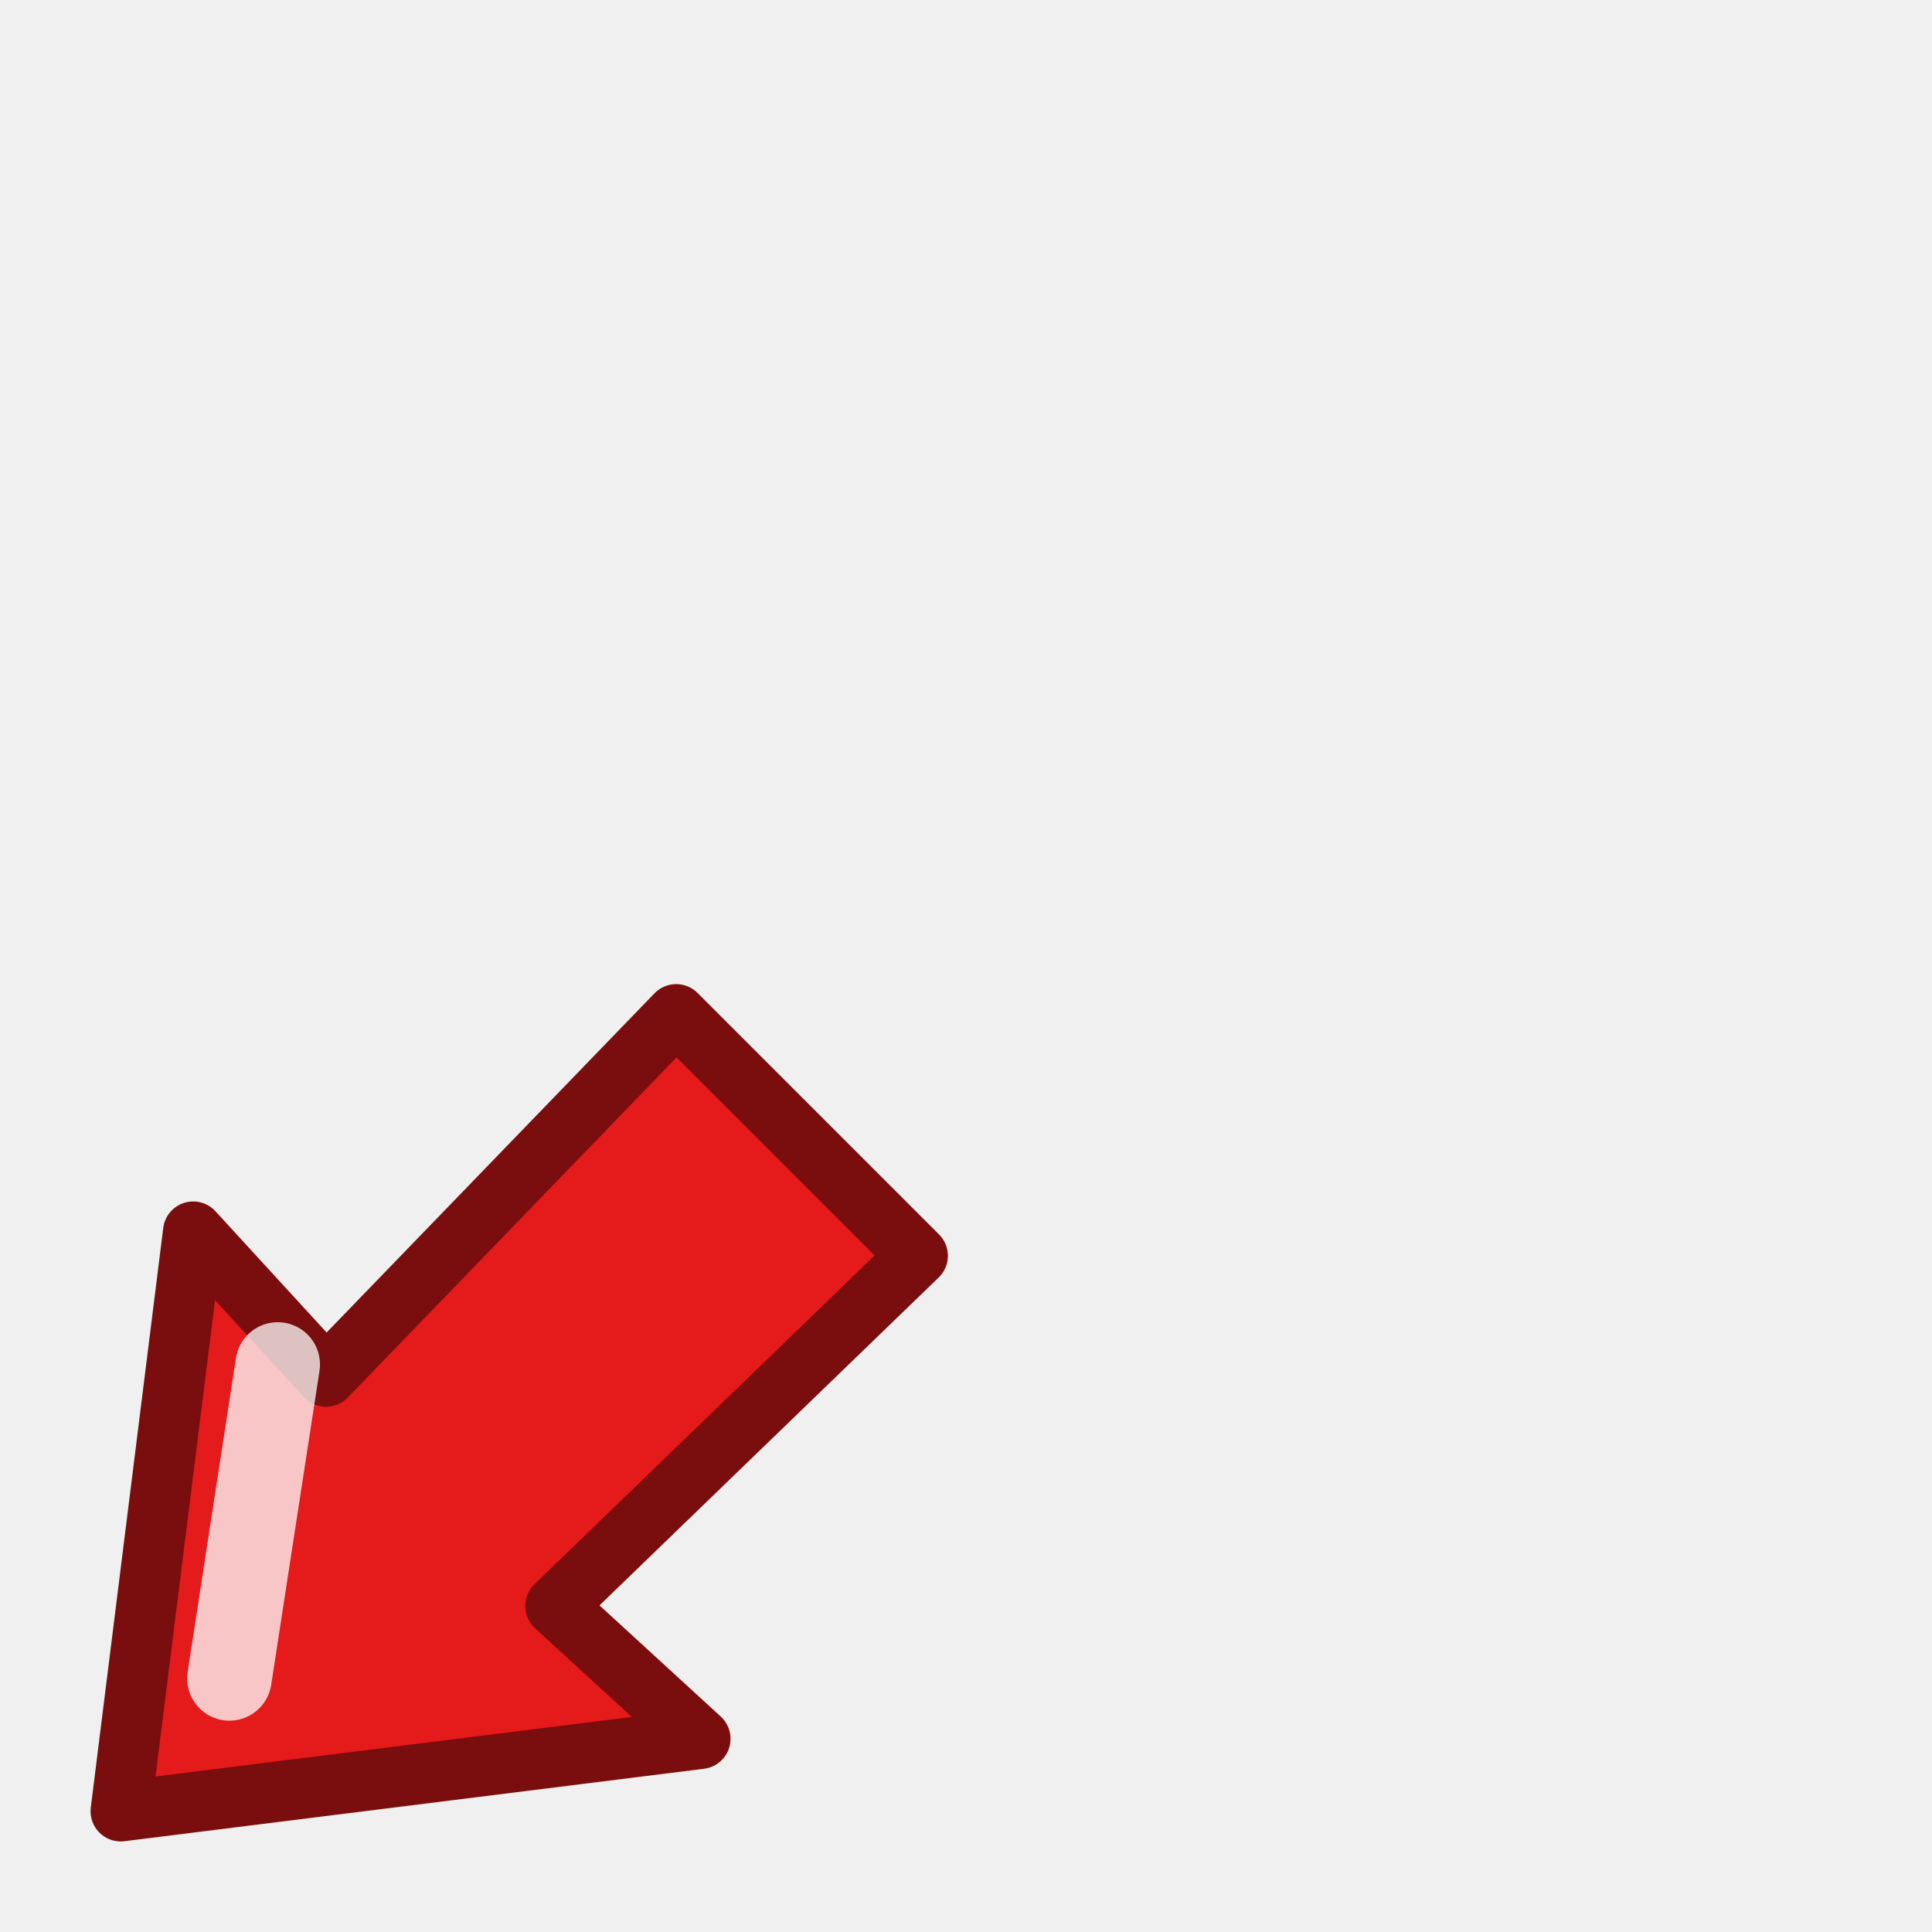
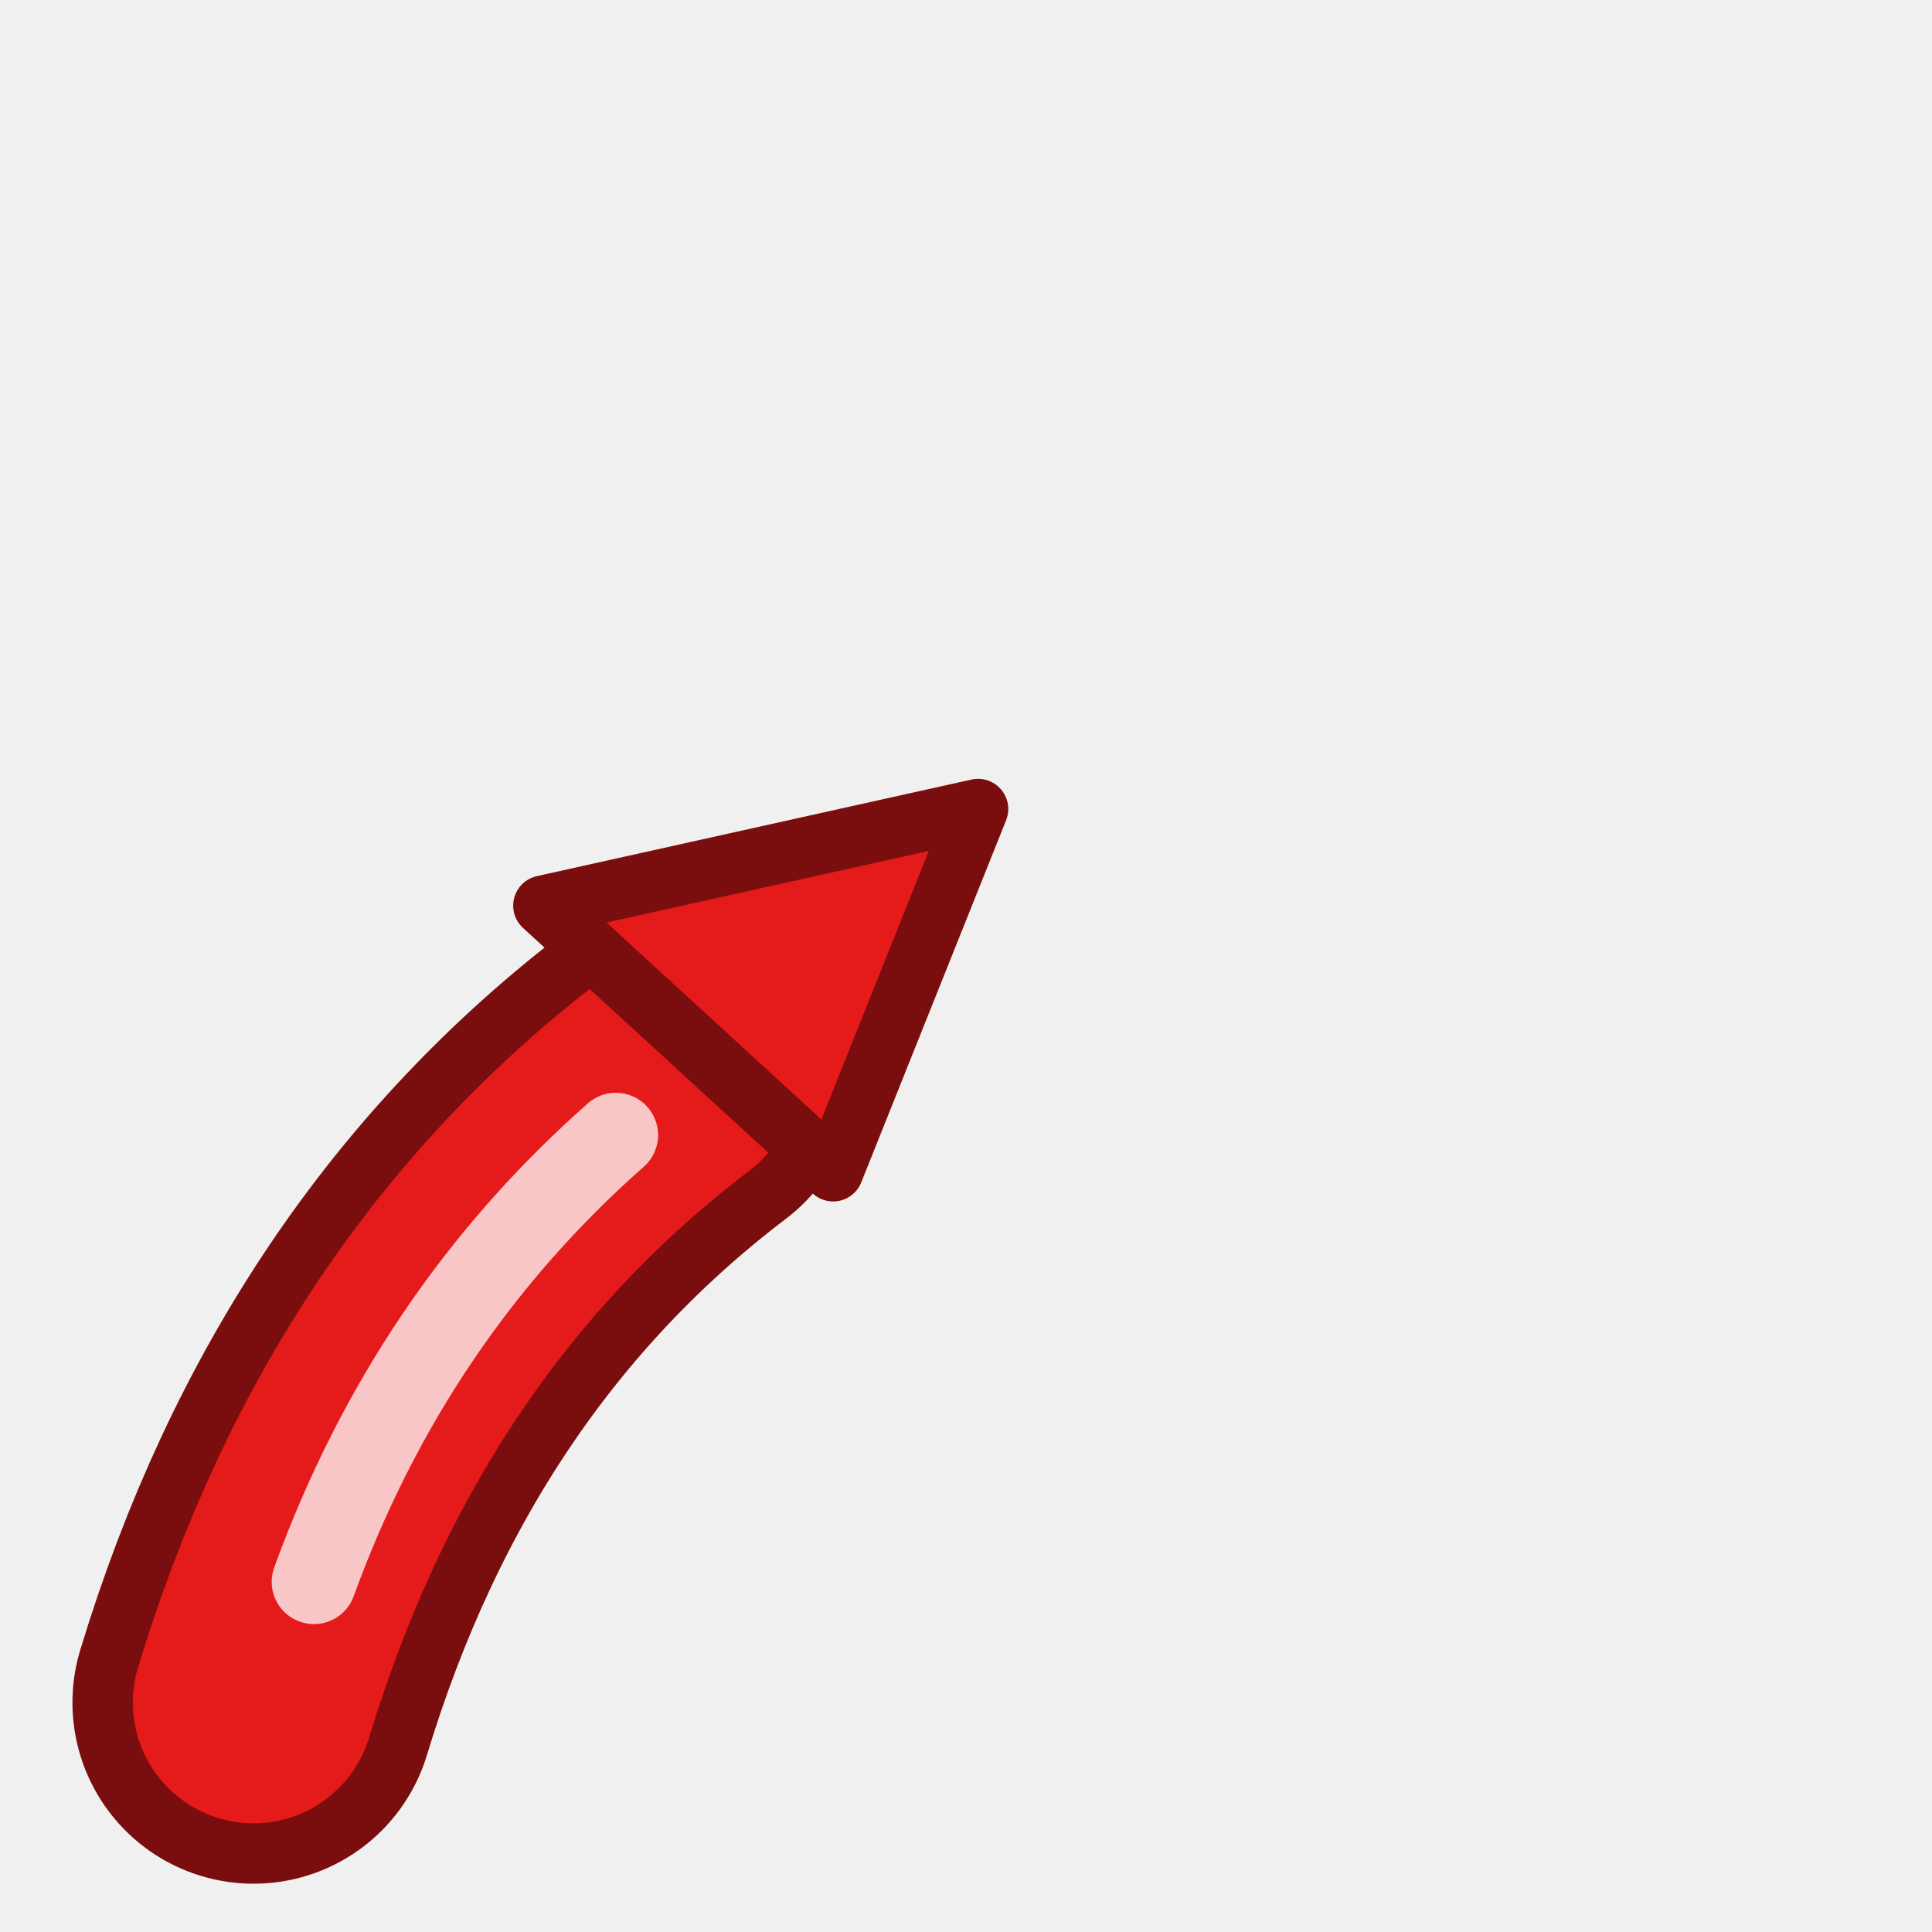
<svg xmlns="http://www.w3.org/2000/svg" viewBox="0 0 16 16">
-   <path d="M1.0 15.0 L1.6 10.2 L2.7 11.4 L5.6 8.4 L7.6 10.4 L4.6 13.3 L5.8 14.4 Z" fill="#e51a1a" stroke="#7a0d0d" stroke-width="0.5" stroke-linejoin="round" />
-   <path d="M1.9 13.9 L2.3 11.3" fill="none" stroke="#ffffff" stroke-width="0.7" opacity="0.75" stroke-linecap="round" />
+   <path d="M 5.6 8.9 Q 3.1 10.8 2.1 14.1" fill="none" stroke="#7a0d0d" stroke-width="3.0" stroke-linecap="round" />
+   <path d="M 5.6 8.9 Q 3.1 10.8 2.1 14.1" fill="none" stroke="#e51a1a" stroke-width="2.0" stroke-linecap="round" />
+   <path d="M 8.1 6.7 L 6.9 9.7 L 4.5 7.5 Z" fill="#e51a1a" stroke="#7a0d0d" stroke-width="0.5" stroke-linejoin="round" />
+   <path d="M 5.1 9.4 Q 3.4 10.9 2.6 13.1" fill="none" stroke="#ffffff" stroke-width="0.7" opacity="0.75" stroke-linecap="round" />
</svg>
